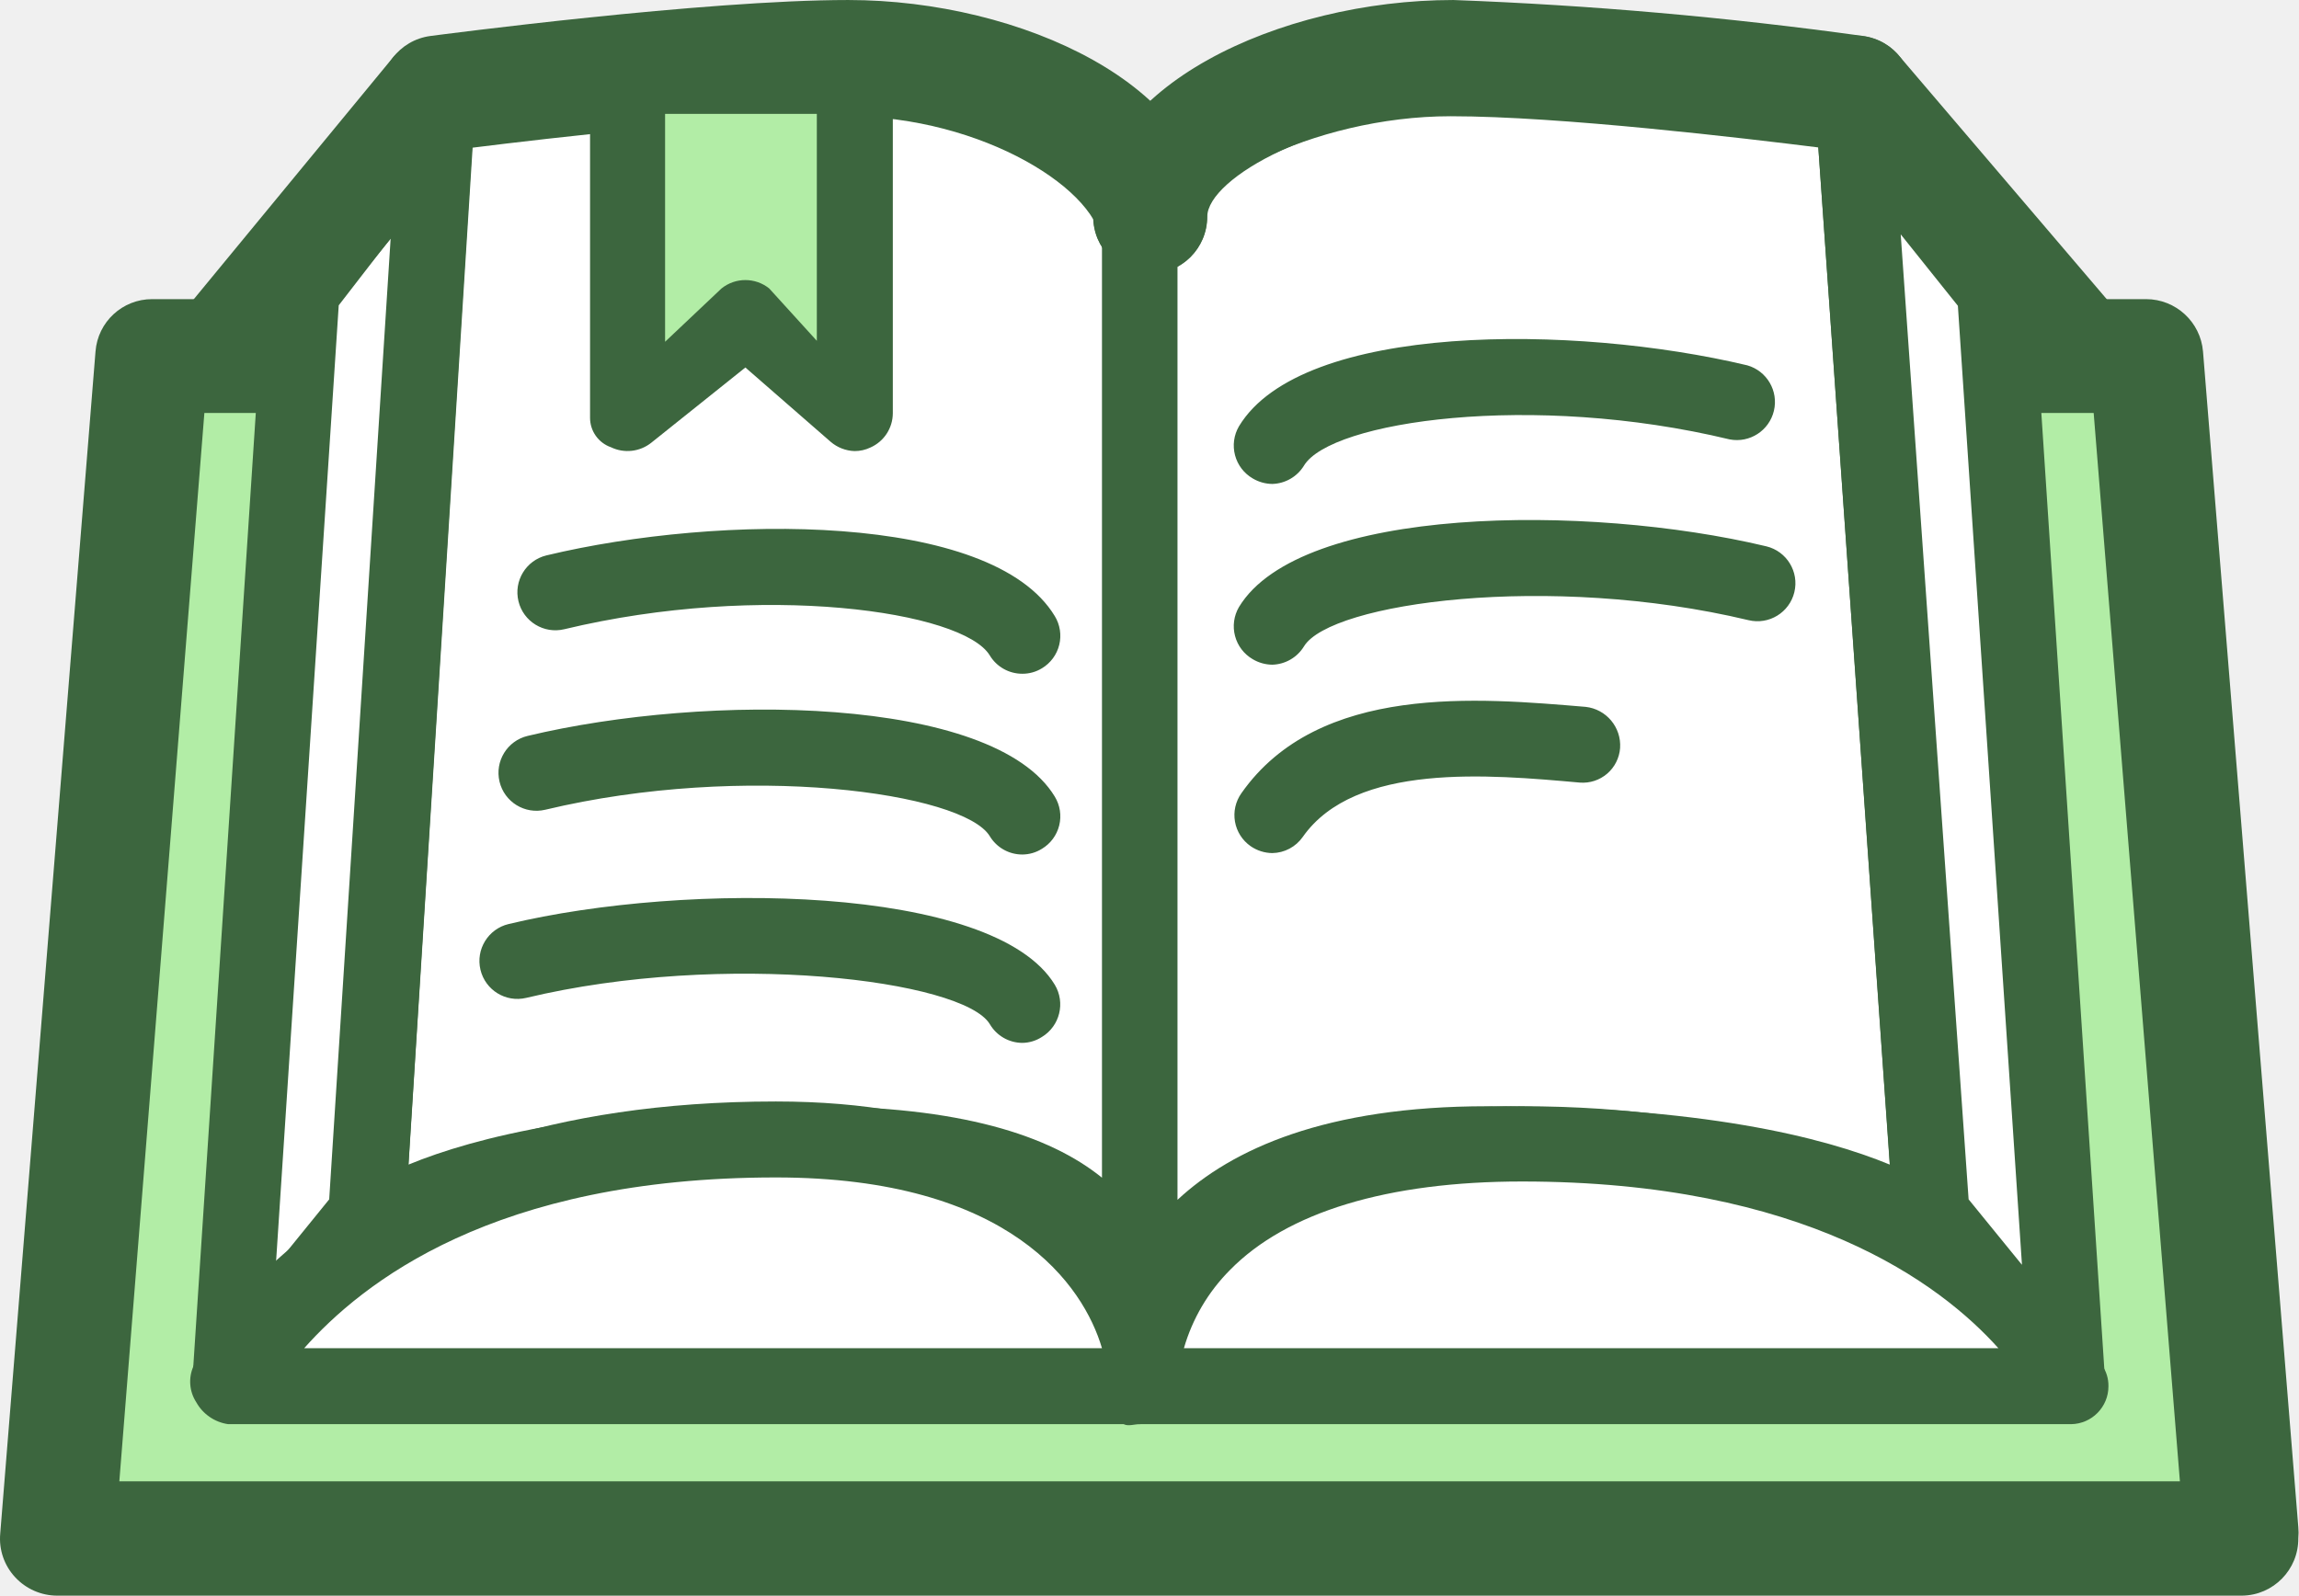
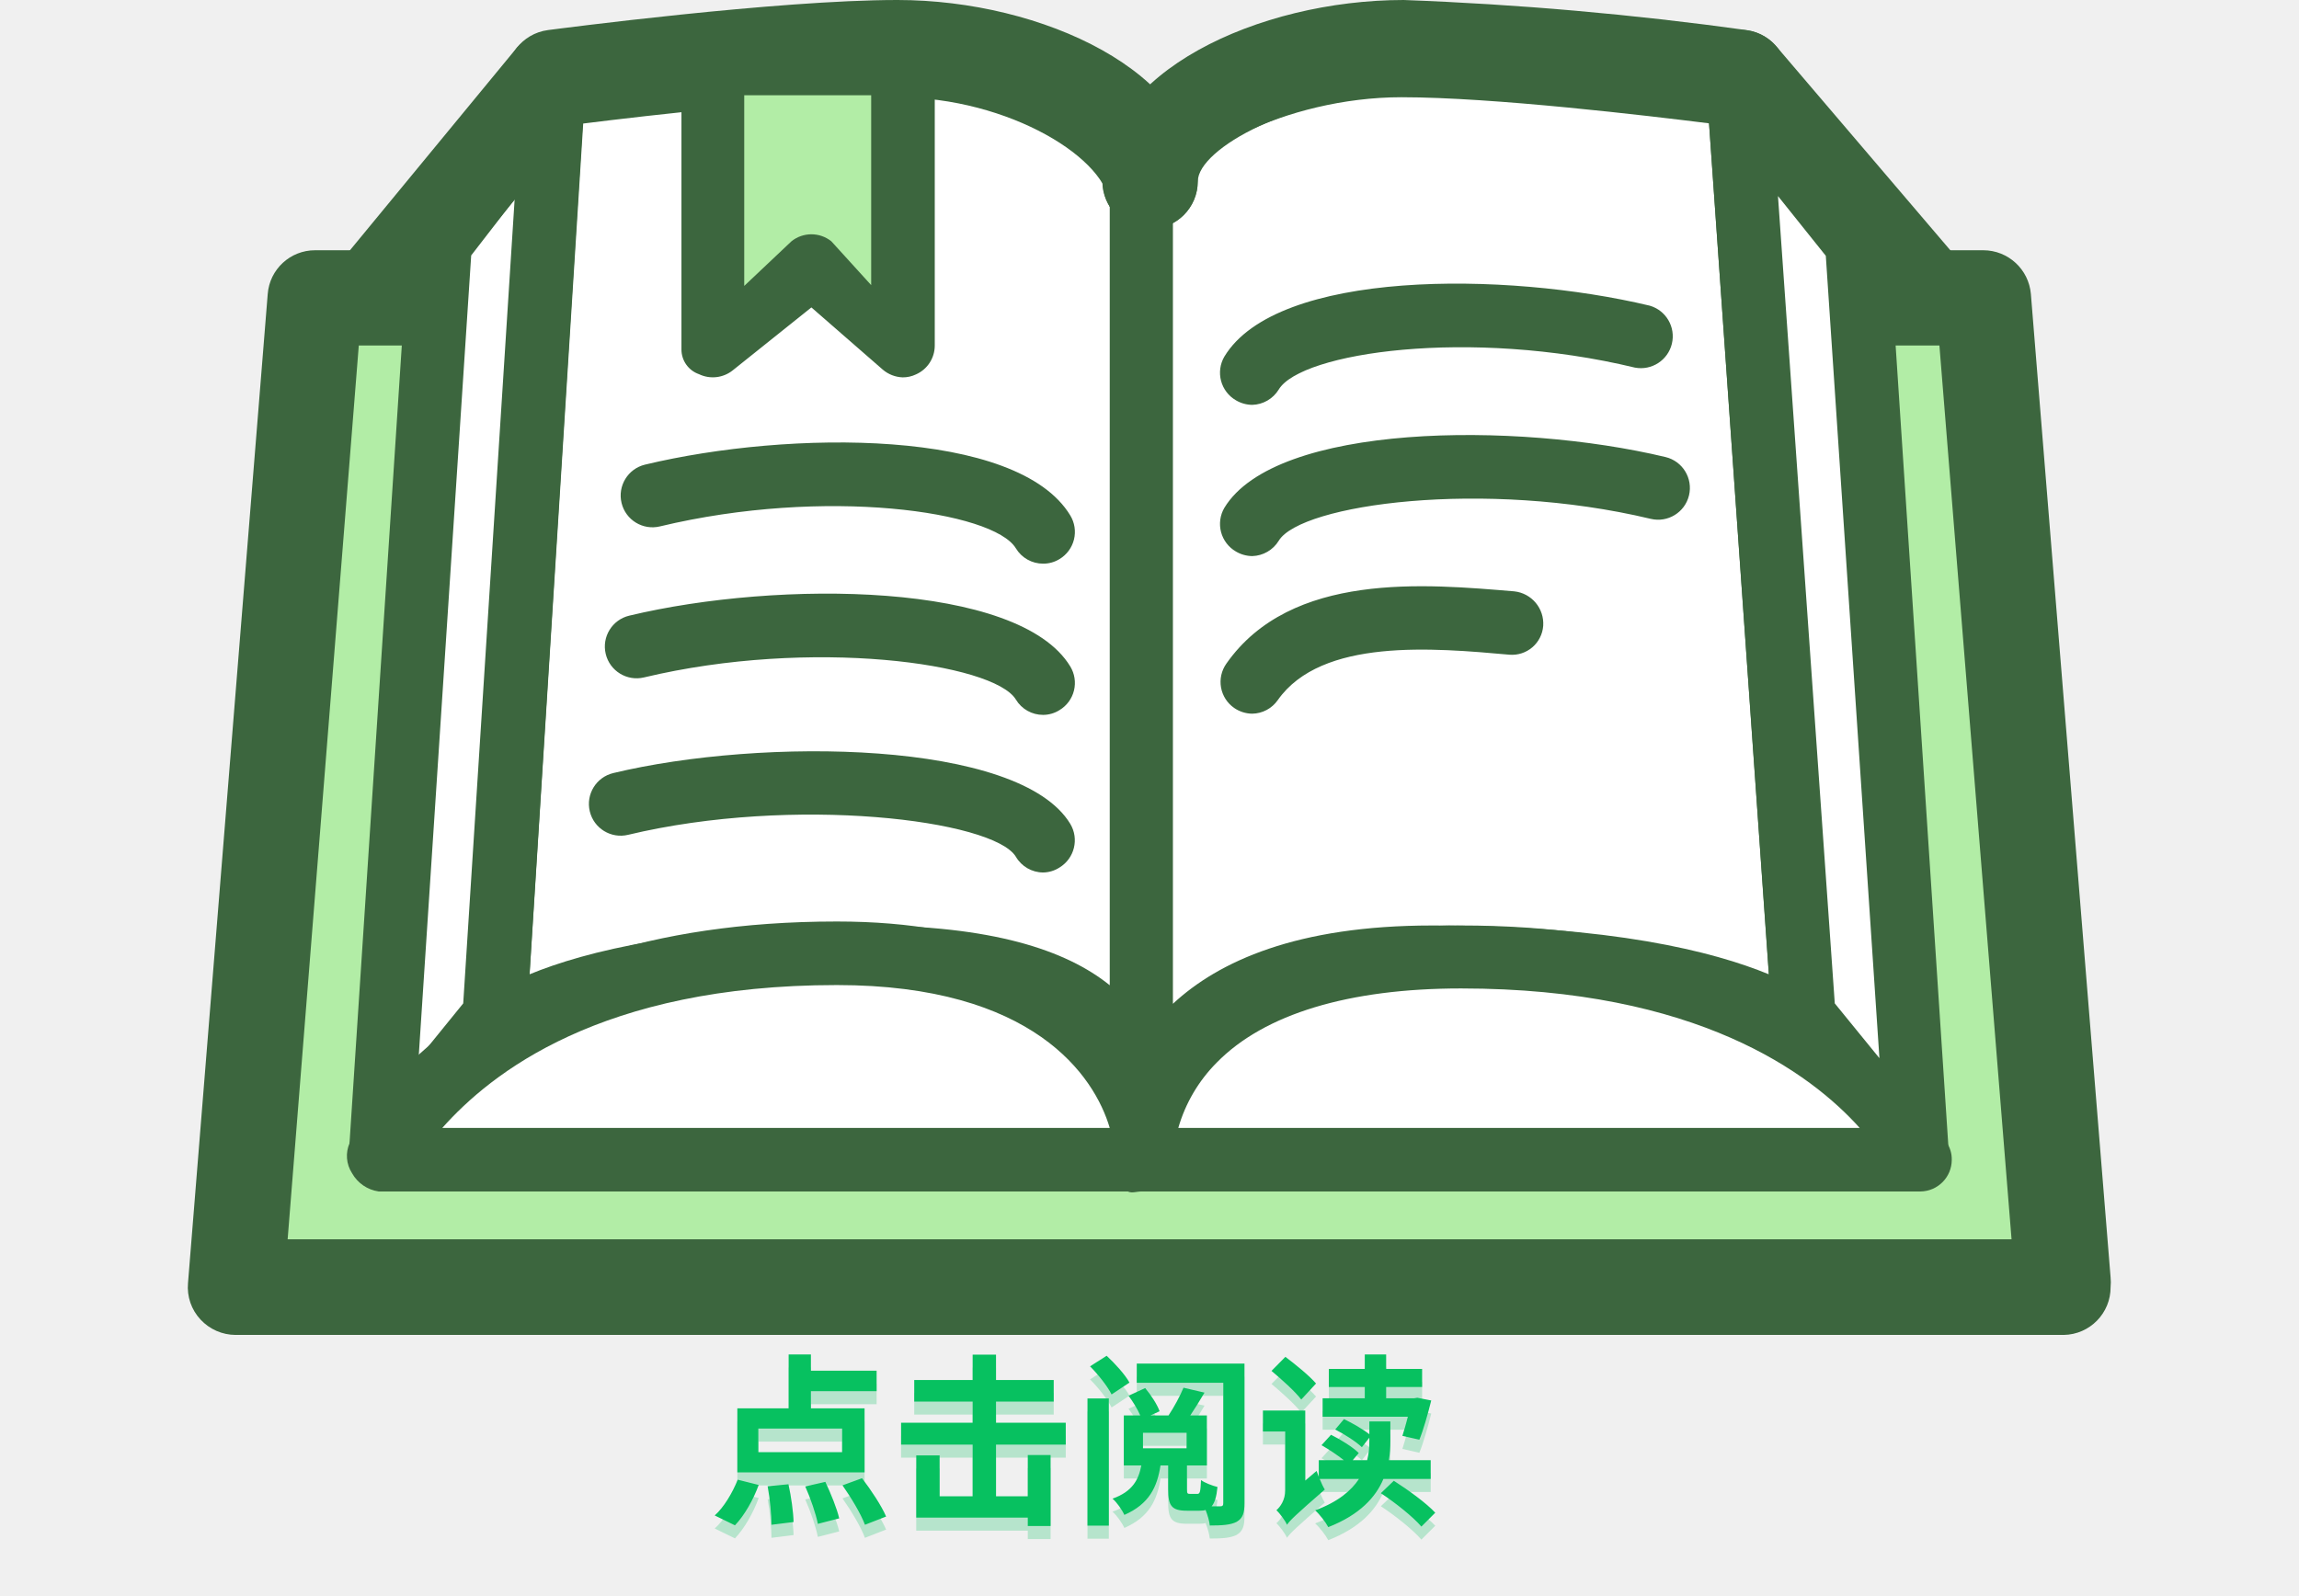
- <svg xmlns="http://www.w3.org/2000/svg" class="icon" width="200px" height="138.85px" viewBox="0 0 1475 1024" version="1.1">
+ <svg xmlns="http://www.w3.org/2000/svg" class="icon" width="200px" height="138.85px" viewBox="0 0 1475 1224" version="1.1">
  <path d="M1438.176 987.167H36.671l60.676-758.677h1279.541l61.287 758.677z" fill="#B2EDA6" />
  <path d="M1438.482 1024H36.671a36.833 36.833 0 0 1-26.899-11.768A36.222 36.222 0 0 1 0.144 984.263l61.134-758.677a36.375 36.375 0 0 1 36.375-33.624h1279.236a36.681 36.681 0 0 1 36.528 33.624l61.134 754.398a36.986 36.986 0 0 1 0 7.183A36.528 36.528 0 0 1 1438.482 1024zM76.562 950.639h1322.03l-55.327-685.621H131.124z" fill="#3C663E" />
  <path d="M280.139 73.056s172.093-22.773 263.183-22.773 187.988 51.2 187.988 108.208v706.713S749.039 733.612 520.55 733.612s-285.65 56.244-285.65 56.244z" fill="#FFFFFF" />
  <path d="M731.157 886.448h-1.681a24.454 24.454 0 0 1-22.773-24.454v-11.921c-2.751-28.275-26.899-91.701-186.154-91.701-210.302 0-268.533 49.213-268.991 49.672a25.065 25.065 0 0 1-27.052 3.821 24.454 24.454 0 0 1-13.908-23.231l45.851-717.411a24.454 24.454 0 0 1 20.48-22.314c7.183-0.917 174.691-23.078 266.393-23.078 100.413 0 212.136 53.187 212.136 129.605v692.652a72.597 72.597 0 0 1 0 17.423A24.301 24.301 0 0 1 731.157 886.448zM520.55 709.922c95.37 0 152.836 18.646 186.46 45.851V158.491c0-35.611-76.418-83.907-163.687-83.907-70.457 0-192.42 14.214-240.105 20.174l-41.113 652.609c42.641-17.576 121.199-37.445 258.445-37.445z" fill="#3C663E" />
  <path d="M147.63 886.601l87.269-107.596 45.239-705.949-86.658 113.863-45.851 699.682z" fill="#FFFFFF" />
  <path d="M147.63 910.901a22.314 22.314 0 0 1-8.864-1.681 24.148 24.148 0 0 1-15.284-24.301l45.851-699.53a24.301 24.301 0 0 1 4.891-13.144l86.658-114.016a24.607 24.607 0 0 1 27.969-7.947 23.995 23.995 0 0 1 15.284 24.301L259.965 780.533a25.829 25.829 0 0 1-5.502 13.908l-87.269 106.985a23.995 23.995 0 0 1-19.563 9.476z m69.693-714.966l-40.349 615.928 34.235-42.183L250.642 152.836z" fill="#3C663E" />
  <path d="M146.408 889.657h584.903C729.629 914.417 750.109 733.612 497.777 733.612 214.114 733.612 146.408 889.657 146.408 889.657z" fill="#FFFFFF" />
  <path d="M731.31 913.958c-3.668 0-7.336 1.528-10.393 0H146.408a27.969 27.969 0 0 1-20.48-14.061 24.301 24.301 0 0 1-1.834-23.078c3.057-7.03 78.099-169.953 373.684-169.953 232.005 0 255.236 146.111 257.528 175.303a26.899 26.899 0 0 1 0 6.113v1.528a25.065 25.065 0 0 1-23.995 24.148z m-536.148-48.755h511.847c-11.768-39.89-58.536-109.583-209.232-109.583-181.263 0-265.476 67.859-302.615 109.583z" fill="#3C663E" />
  <path d="M1189.665 73.056s-168.119-22.773-258.904-22.773-199.756 48.143-199.756 105.151v718.328S725.808 733.612 953.534 733.612s285.65 56.244 285.65 56.244z" fill="#FFFFFF" />
  <path d="M707.009 158.491c0-80.239 130.216-132.661 223.752-132.661A2599.89 2599.89 0 0 1 1192.263 48.907a24.607 24.607 0 0 1 21.091 22.467l49.519 717.411A24.301 24.301 0 0 1 1222.83 807.89s-58.383-49.213-268.685-49.213c-189.211 0-197.77 101.483-198.687 114.168v1.528a24.607 24.607 0 0 1-23.995 24.454 22.314 22.314 0 0 1-23.995-21.397v-718.328m223.293-84.518c-88.645 0-175.303 45.851-175.303 80.85v614.553c34.999-32.554 95.064-60.064 198.687-60.064 137.552 0 215.651 19.869 258.293 37.445l-45.851-652.762c-46.615-5.808-165.521-20.021-235.826-20.021z" fill="#3C663E" />
  <path d="M1326.759 886.601l-87.575-107.596-49.519-705.949 90.326 113.863 46.768 699.682z" fill="#FFFFFF" />
  <path d="M1326.759 910.901a24.301 24.301 0 0 1-18.952-9.17l-87.422-106.985a24.301 24.301 0 0 1-5.502-13.755L1165.211 74.737a24.759 24.759 0 0 1 15.284-24.454 24.301 24.301 0 0 1 27.816 7.642L1299.248 171.787a24.912 24.912 0 0 1 5.196 13.602l45.851 696.167a26.746 26.746 0 0 1 0 5.044 24.454 24.454 0 0 1-24.454 24.301z m-63.733-141.22l34.235 42.03-41.113-615.47-36.681-45.851z" fill="#3C663E" />
  <path d="M1328.44 889.657H731.31S725.808 733.612 976.459 733.612c283.052 0 351.981 156.045 351.981 156.045z" fill="#FFFFFF" />
  <path d="M1328.745 913.958H731.31a24.301 24.301 0 0 1-24.301-23.384 158.644 158.644 0 0 1 45.851-108.055c45.851-48.143 122.269-72.597 223.293-72.597 275.104 0 359.47 140.609 372.461 166.133a23.078 23.078 0 0 1 4.127 13.602 24.301 24.301 0 0 1-23.995 24.301z m-569.161-48.755h522.546c-37.445-41.724-124.561-106.985-305.672-106.985-86.047 0-150.849 19.563-187.377 56.855a116.919 116.919 0 0 0-29.497 50.13z" fill="#3C663E" />
  <path d="M737.882 175.608a36.528 36.528 0 0 1-36.528-36.528c0-24.912-73.361-66.025-157.115-66.025-87.728 0-256.764 22.314-258.445 22.467a36.528 36.528 0 0 1-9.629-72.444C283.348 22.161 451.774 0 544.239 0c111.264 0 230.171 55.938 230.171 139.081a36.528 36.528 0 0 1-36.528 36.528z" fill="#3C663E" />
  <path d="M152.98 251.109a37.292 37.292 0 0 1-23.231-8.253 36.528 36.528 0 0 1-4.891-51.506l127.924-155.281a36.528 36.528 0 0 1 56.396 45.851l-127.924 155.893a36.222 36.222 0 0 1-28.275 13.297zM738.035 175.608a36.528 36.528 0 0 1-36.528-36.528C701.507 55.938 820.566 0 932.442 0a2621.593 2621.593 0 0 1 262.878 23.078 36.528 36.528 0 1 1-9.781 72.444c-1.681 0-166.285-22.467-253.86-22.467-83.601 0-157.115 41.113-157.115 66.025a36.528 36.528 0 0 1-36.528 36.528z" fill="#3C663E" />
  <path d="M1328.134 257.223a36.986 36.986 0 0 1-27.816-12.685l-137.552-161.242a36.528 36.528 0 1 1 55.479-47.685l137.552 161.242a36.681 36.681 0 0 1-3.974 51.659 37.292 37.292 0 0 1-23.69 8.712zM655.962 669.268a24.301 24.301 0 0 1-20.939-12.074c-17.118-28.275-170.412-47.226-297.419-16.812a24.301 24.301 0 0 1-11.31-47.379c113.71-27.358 311.479-25.524 350.453 38.973a24.454 24.454 0 0 1-8.253 33.471 23.69 23.69 0 0 1-12.533 3.821zM655.962 548.375a24.301 24.301 0 0 1-20.939-11.768C618.059 508.638 477.756 489.075 349.832 519.642a24.301 24.301 0 0 1-11.31-47.379c114.78-27.51 298.947-25.982 338.226 38.973a24.301 24.301 0 0 1-8.253 33.471 23.69 23.69 0 0 1-12.533 3.668zM655.962 432.373a24.301 24.301 0 0 1-20.939-11.768c-17.118-28.427-146.264-47.226-272.965-16.812a24.301 24.301 0 1 1-11.463-47.379c110.806-26.593 285.803-27.816 326.152 38.973a24.301 24.301 0 0 1-8.253 33.471 23.69 23.69 0 0 1-12.533 3.515zM816.287 547.458a24.912 24.912 0 0 1-13.908-4.432 24.301 24.301 0 0 1-5.961-33.93c49.672-70.916 152.836-61.134 220.848-55.479A24.912 24.912 0 0 1 1039.427 480.057a23.995 23.995 0 0 1-25.829 22.161c-58.23-5.196-144.124-12.991-177.748 34.847a24.301 24.301 0 0 1-19.563 10.393zM816.287 426.565a25.065 25.065 0 0 1-12.533-3.515 24.454 24.454 0 0 1-8.864-33.471c39.279-64.955 223.446-66.484 338.379-38.973a24.301 24.301 0 1 1-11.463 47.379c-127.924-30.567-268.227-11.157-285.192 16.812a24.607 24.607 0 0 1-20.327 11.768zM816.287 310.562a25.065 25.065 0 0 1-12.533-3.515A24.454 24.454 0 0 1 794.89 273.576c40.349-66.789 215.346-65.567 326.152-39.126a24.454 24.454 0 0 1-11.31 47.532c-126.854-30.567-256-11.616-273.118 16.812a24.607 24.607 0 0 1-20.327 11.768z" fill="#3C663E" />
  <path d="M548.213 265.017l-69.999-60.829-76.112 60.829 0.153-216.263h146.264l-0.306 216.263z" fill="#B2EDA6" />
  <path d="M548.213 289.471a24.759 24.759 0 0 1-15.284-5.961l-54.715-47.685-60.37 48.296a24.454 24.454 0 0 1-25.829 2.904 20.021 20.021 0 0 1-13.45-18.952V48.755a24.454 24.454 0 0 1 24.301-24.454h146.264a24.301 24.301 0 0 1 16.506 7.183 24.607 24.607 0 0 1 7.183 17.27v216.416a24.148 24.148 0 0 1-14.367 22.008 23.231 23.231 0 0 1-10.24 2.293zM426.708 73.056v146.264l36.222-34.235a24.454 24.454 0 0 1 30.567 0l30.567 33.624V73.056z" fill="#3C663E" />
+   <g fill="#fff" text-anchor="start" font-family="Verdana,DejaVu Sans,sans-serif" font-size="140" font-weight="bolder">
+     <text x="400" y="1168" textLength="610" fill="#07c160" opacity="0.25">点击阅读</text>
+     <text x="400" y="1158" textLength="610" fill="#07c160">点击阅读</text>
+   </g>
</svg>
